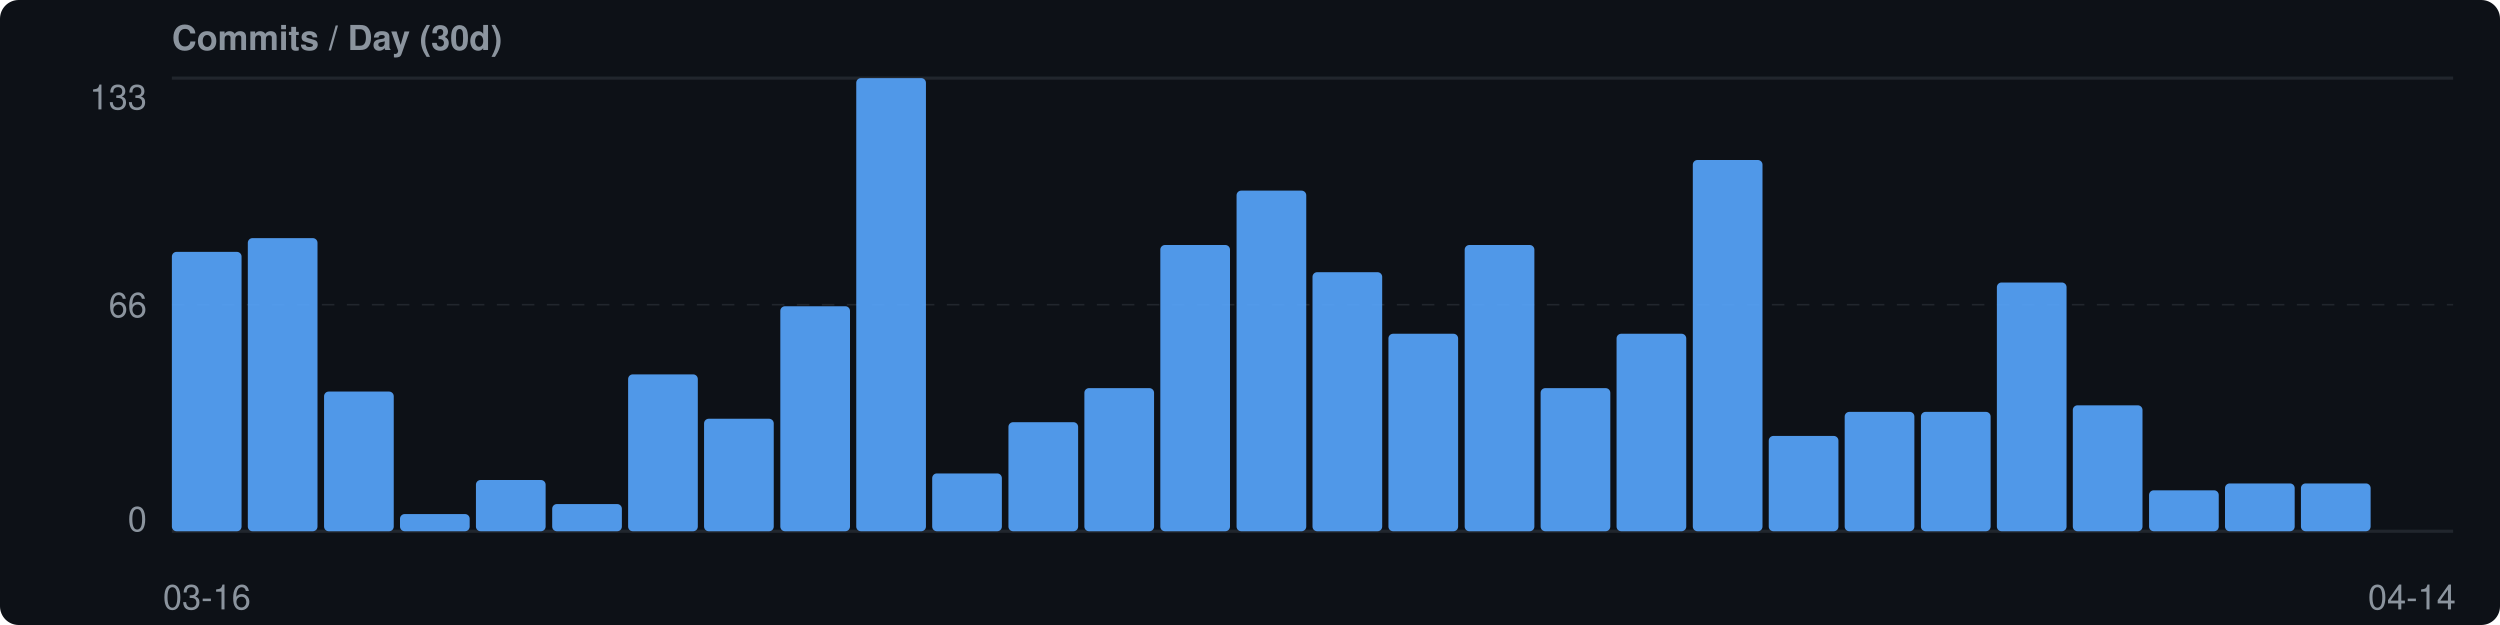
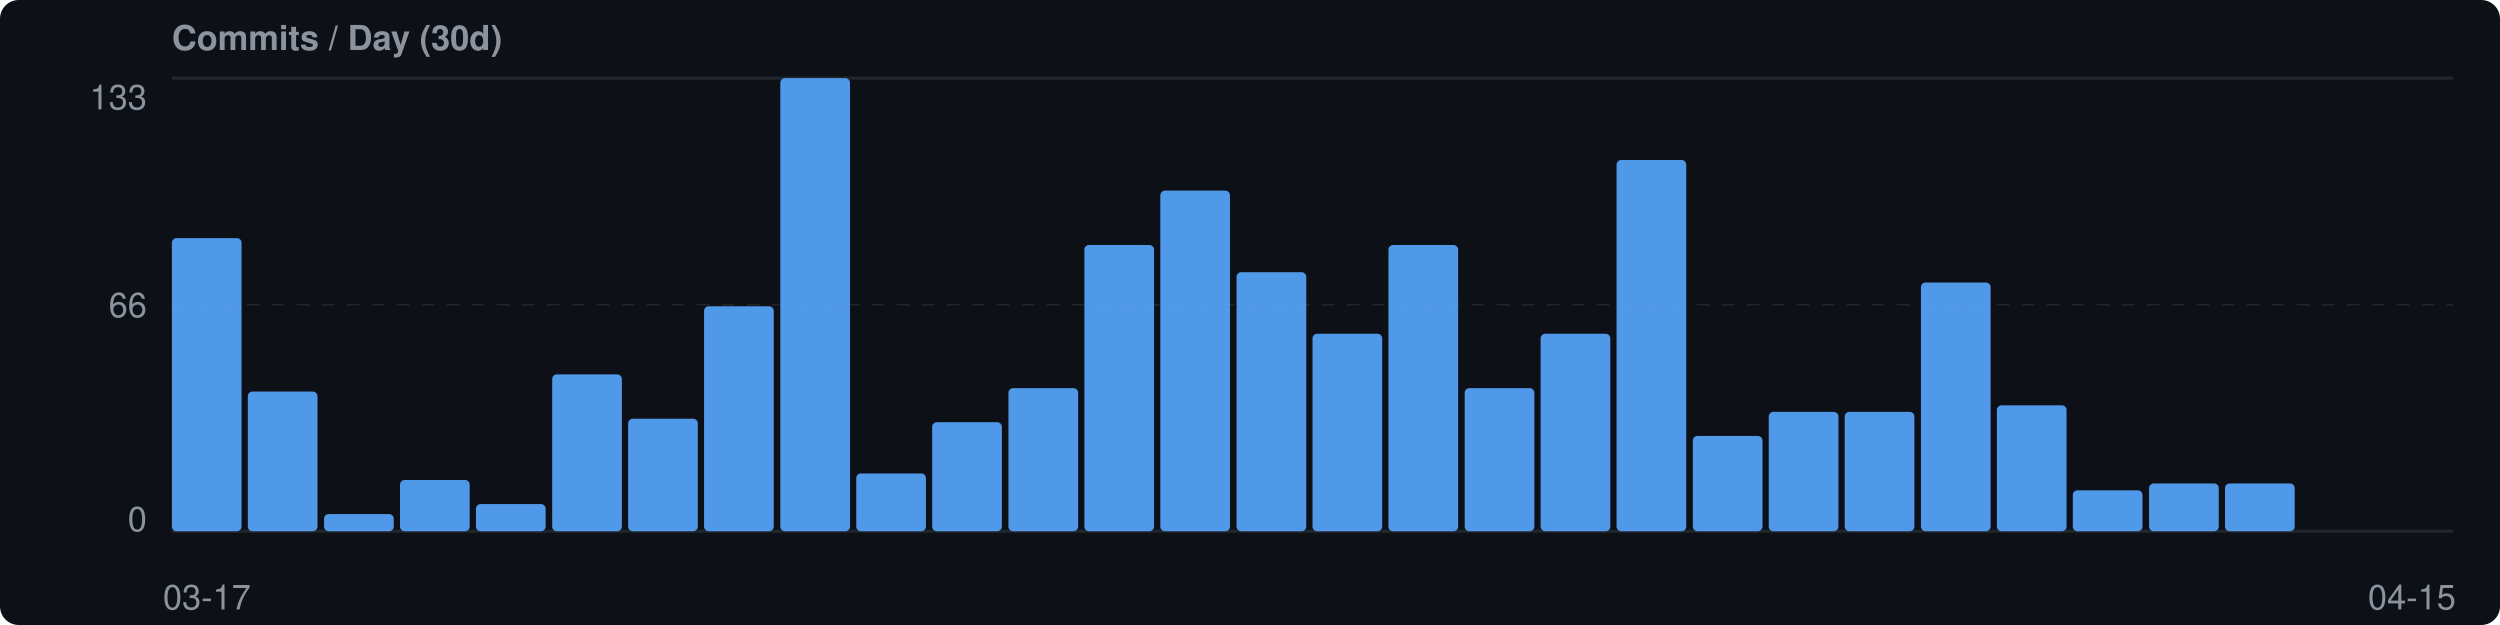
<svg xmlns="http://www.w3.org/2000/svg" width="800" height="200" viewBox="0 0 800 200">
  <rect width="800" height="200" fill="#0d1117" rx="6" />
  <style>text { font-family: system-ui, -apple-system, 'Segoe UI', Helvetica, Arial, sans-serif; fill: #8b949e; font-size: 11px; }</style>
  <text x="55" y="16" fill="#c9d1d9" font-size="13" font-weight="600">Commits / Day (30d)</text>
  <text x="47" y="35" text-anchor="end" font-size="10">133</text>
  <text x="47" y="170" text-anchor="end" font-size="10">0</text>
  <line x1="55" y1="25" x2="785" y2="25" stroke="#21262d" stroke-width="1" />
  <line x1="55" y1="170" x2="785" y2="170" stroke="#21262d" stroke-width="1" />
  <line x1="55" y1="97.5" x2="785" y2="97.5" stroke="#21262d" stroke-width="0.5" stroke-dasharray="4,4" />
  <text x="47" y="101.5" text-anchor="end" font-size="10">66</text>
-   <rect x="55.0" y="80.6" width="22.3" height="89.4" fill="#58a6ff" rx="1.5" opacity="0.9" />
-   <text x="66.2" y="195" text-anchor="middle" font-size="10">03-16</text>
-   <rect x="79.3" y="76.2" width="22.3" height="93.8" fill="#58a6ff" rx="1.5" opacity="0.9" />
-   <rect x="103.7" y="125.3" width="22.3" height="44.7" fill="#58a6ff" rx="1.5" opacity="0.9" />
-   <rect x="128.0" y="164.5" width="22.3" height="5.5" fill="#58a6ff" rx="1.5" opacity="0.9" />
-   <rect x="152.3" y="153.6" width="22.3" height="16.4" fill="#58a6ff" rx="1.5" opacity="0.9" />
-   <rect x="176.7" y="161.3" width="22.3" height="8.7" fill="#58a6ff" rx="1.5" opacity="0.9" />
-   <rect x="201.0" y="119.8" width="22.3" height="50.2" fill="#58a6ff" rx="1.5" opacity="0.9" />
-   <rect x="225.3" y="134.0" width="22.3" height="36.0" fill="#58a6ff" rx="1.5" opacity="0.9" />
-   <rect x="249.7" y="98.0" width="22.3" height="72.0" fill="#58a6ff" rx="1.5" opacity="0.9" />
-   <rect x="274.0" y="25.0" width="22.3" height="145.0" fill="#58a6ff" rx="1.5" opacity="0.9" />
-   <rect x="298.3" y="151.5" width="22.3" height="18.5" fill="#58a6ff" rx="1.5" opacity="0.9" />
-   <rect x="322.7" y="135.1" width="22.3" height="34.9" fill="#58a6ff" rx="1.5" opacity="0.9" />
-   <rect x="347.0" y="124.2" width="22.3" height="45.8" fill="#58a6ff" rx="1.5" opacity="0.9" />
-   <rect x="371.3" y="78.4" width="22.3" height="91.6" fill="#58a6ff" rx="1.5" opacity="0.9" />
-   <rect x="395.7" y="61.0" width="22.3" height="109.0" fill="#58a6ff" rx="1.5" opacity="0.9" />
-   <rect x="420.0" y="87.1" width="22.3" height="82.9" fill="#58a6ff" rx="1.5" opacity="0.9" />
-   <rect x="444.3" y="106.8" width="22.3" height="63.2" fill="#58a6ff" rx="1.5" opacity="0.9" />
-   <rect x="468.7" y="78.4" width="22.3" height="91.6" fill="#58a6ff" rx="1.5" opacity="0.9" />
-   <rect x="493.0" y="124.2" width="22.3" height="45.8" fill="#58a6ff" rx="1.5" opacity="0.9" />
-   <rect x="517.3" y="106.8" width="22.3" height="63.2" fill="#58a6ff" rx="1.5" opacity="0.9" />
-   <rect x="541.7" y="51.2" width="22.3" height="118.8" fill="#58a6ff" rx="1.5" opacity="0.9" />
-   <rect x="566.0" y="139.5" width="22.3" height="30.5" fill="#58a6ff" rx="1.5" opacity="0.9" />
+   <rect x="55.0" y="76.2" width="22.3" height="93.8" fill="#58a6ff" rx="1.5" opacity="0.9" />
+   <text x="66.2" y="195" text-anchor="middle" font-size="10">03-17</text>
+   <rect x="79.3" y="125.3" width="22.3" height="44.7" fill="#58a6ff" rx="1.5" opacity="0.9" />
+   <rect x="103.7" y="164.5" width="22.3" height="5.5" fill="#58a6ff" rx="1.5" opacity="0.9" />
+   <rect x="128.0" y="153.6" width="22.3" height="16.4" fill="#58a6ff" rx="1.5" opacity="0.9" />
+   <rect x="152.3" y="161.3" width="22.3" height="8.7" fill="#58a6ff" rx="1.5" opacity="0.9" />
+   <rect x="176.7" y="119.8" width="22.3" height="50.2" fill="#58a6ff" rx="1.5" opacity="0.9" />
+   <rect x="201.0" y="134.0" width="22.3" height="36.0" fill="#58a6ff" rx="1.5" opacity="0.9" />
+   <rect x="225.3" y="98.0" width="22.3" height="72.0" fill="#58a6ff" rx="1.5" opacity="0.9" />
+   <rect x="249.7" y="25.0" width="22.3" height="145.0" fill="#58a6ff" rx="1.5" opacity="0.9" />
+   <rect x="274.0" y="151.5" width="22.3" height="18.5" fill="#58a6ff" rx="1.5" opacity="0.9" />
+   <rect x="298.3" y="135.1" width="22.3" height="34.9" fill="#58a6ff" rx="1.5" opacity="0.9" />
+   <rect x="322.7" y="124.2" width="22.3" height="45.8" fill="#58a6ff" rx="1.5" opacity="0.9" />
+   <rect x="347.0" y="78.4" width="22.3" height="91.6" fill="#58a6ff" rx="1.5" opacity="0.9" />
+   <rect x="371.3" y="61.0" width="22.3" height="109.0" fill="#58a6ff" rx="1.5" opacity="0.9" />
+   <rect x="395.7" y="87.1" width="22.3" height="82.9" fill="#58a6ff" rx="1.5" opacity="0.9" />
+   <rect x="420.0" y="106.8" width="22.3" height="63.2" fill="#58a6ff" rx="1.5" opacity="0.9" />
+   <rect x="444.3" y="78.4" width="22.3" height="91.6" fill="#58a6ff" rx="1.5" opacity="0.9" />
+   <rect x="468.7" y="124.2" width="22.3" height="45.8" fill="#58a6ff" rx="1.5" opacity="0.9" />
+   <rect x="493.0" y="106.8" width="22.3" height="63.2" fill="#58a6ff" rx="1.5" opacity="0.9" />
+   <rect x="517.3" y="51.2" width="22.3" height="118.8" fill="#58a6ff" rx="1.5" opacity="0.9" />
+   <rect x="541.7" y="139.5" width="22.3" height="30.5" fill="#58a6ff" rx="1.5" opacity="0.9" />
+   <rect x="566.0" y="131.8" width="22.3" height="38.2" fill="#58a6ff" rx="1.5" opacity="0.9" />
  <rect x="590.3" y="131.8" width="22.3" height="38.2" fill="#58a6ff" rx="1.5" opacity="0.9" />
-   <rect x="614.7" y="131.8" width="22.3" height="38.2" fill="#58a6ff" rx="1.5" opacity="0.9" />
-   <rect x="639.0" y="90.4" width="22.3" height="79.6" fill="#58a6ff" rx="1.5" opacity="0.9" />
-   <rect x="663.3" y="129.7" width="22.3" height="40.3" fill="#58a6ff" rx="1.5" opacity="0.9" />
-   <rect x="687.7" y="156.9" width="22.3" height="13.1" fill="#58a6ff" rx="1.5" opacity="0.9" />
+   <rect x="614.7" y="90.4" width="22.3" height="79.6" fill="#58a6ff" rx="1.5" opacity="0.9" />
+   <rect x="639.0" y="129.7" width="22.3" height="40.3" fill="#58a6ff" rx="1.5" opacity="0.9" />
+   <rect x="663.3" y="156.9" width="22.3" height="13.1" fill="#58a6ff" rx="1.5" opacity="0.9" />
+   <rect x="687.7" y="154.7" width="22.3" height="15.3" fill="#58a6ff" rx="1.5" opacity="0.9" />
  <rect x="712.0" y="154.7" width="22.3" height="15.3" fill="#58a6ff" rx="1.5" opacity="0.9" />
-   <rect x="736.3" y="154.7" width="22.3" height="15.3" fill="#58a6ff" rx="1.5" opacity="0.9" />
+   <rect x="736.3" y="170.0" width="22.3" height="0.0" fill="#58a6ff" rx="1.5" opacity="0.9" />
  <rect x="760.7" y="170.0" width="22.3" height="0.0" fill="#58a6ff" rx="1.5" opacity="0.9" />
-   <text x="771.8" y="195" text-anchor="middle" font-size="10">04-14</text>
+   <text x="771.8" y="195" text-anchor="middle" font-size="10">04-15</text>
</svg>
